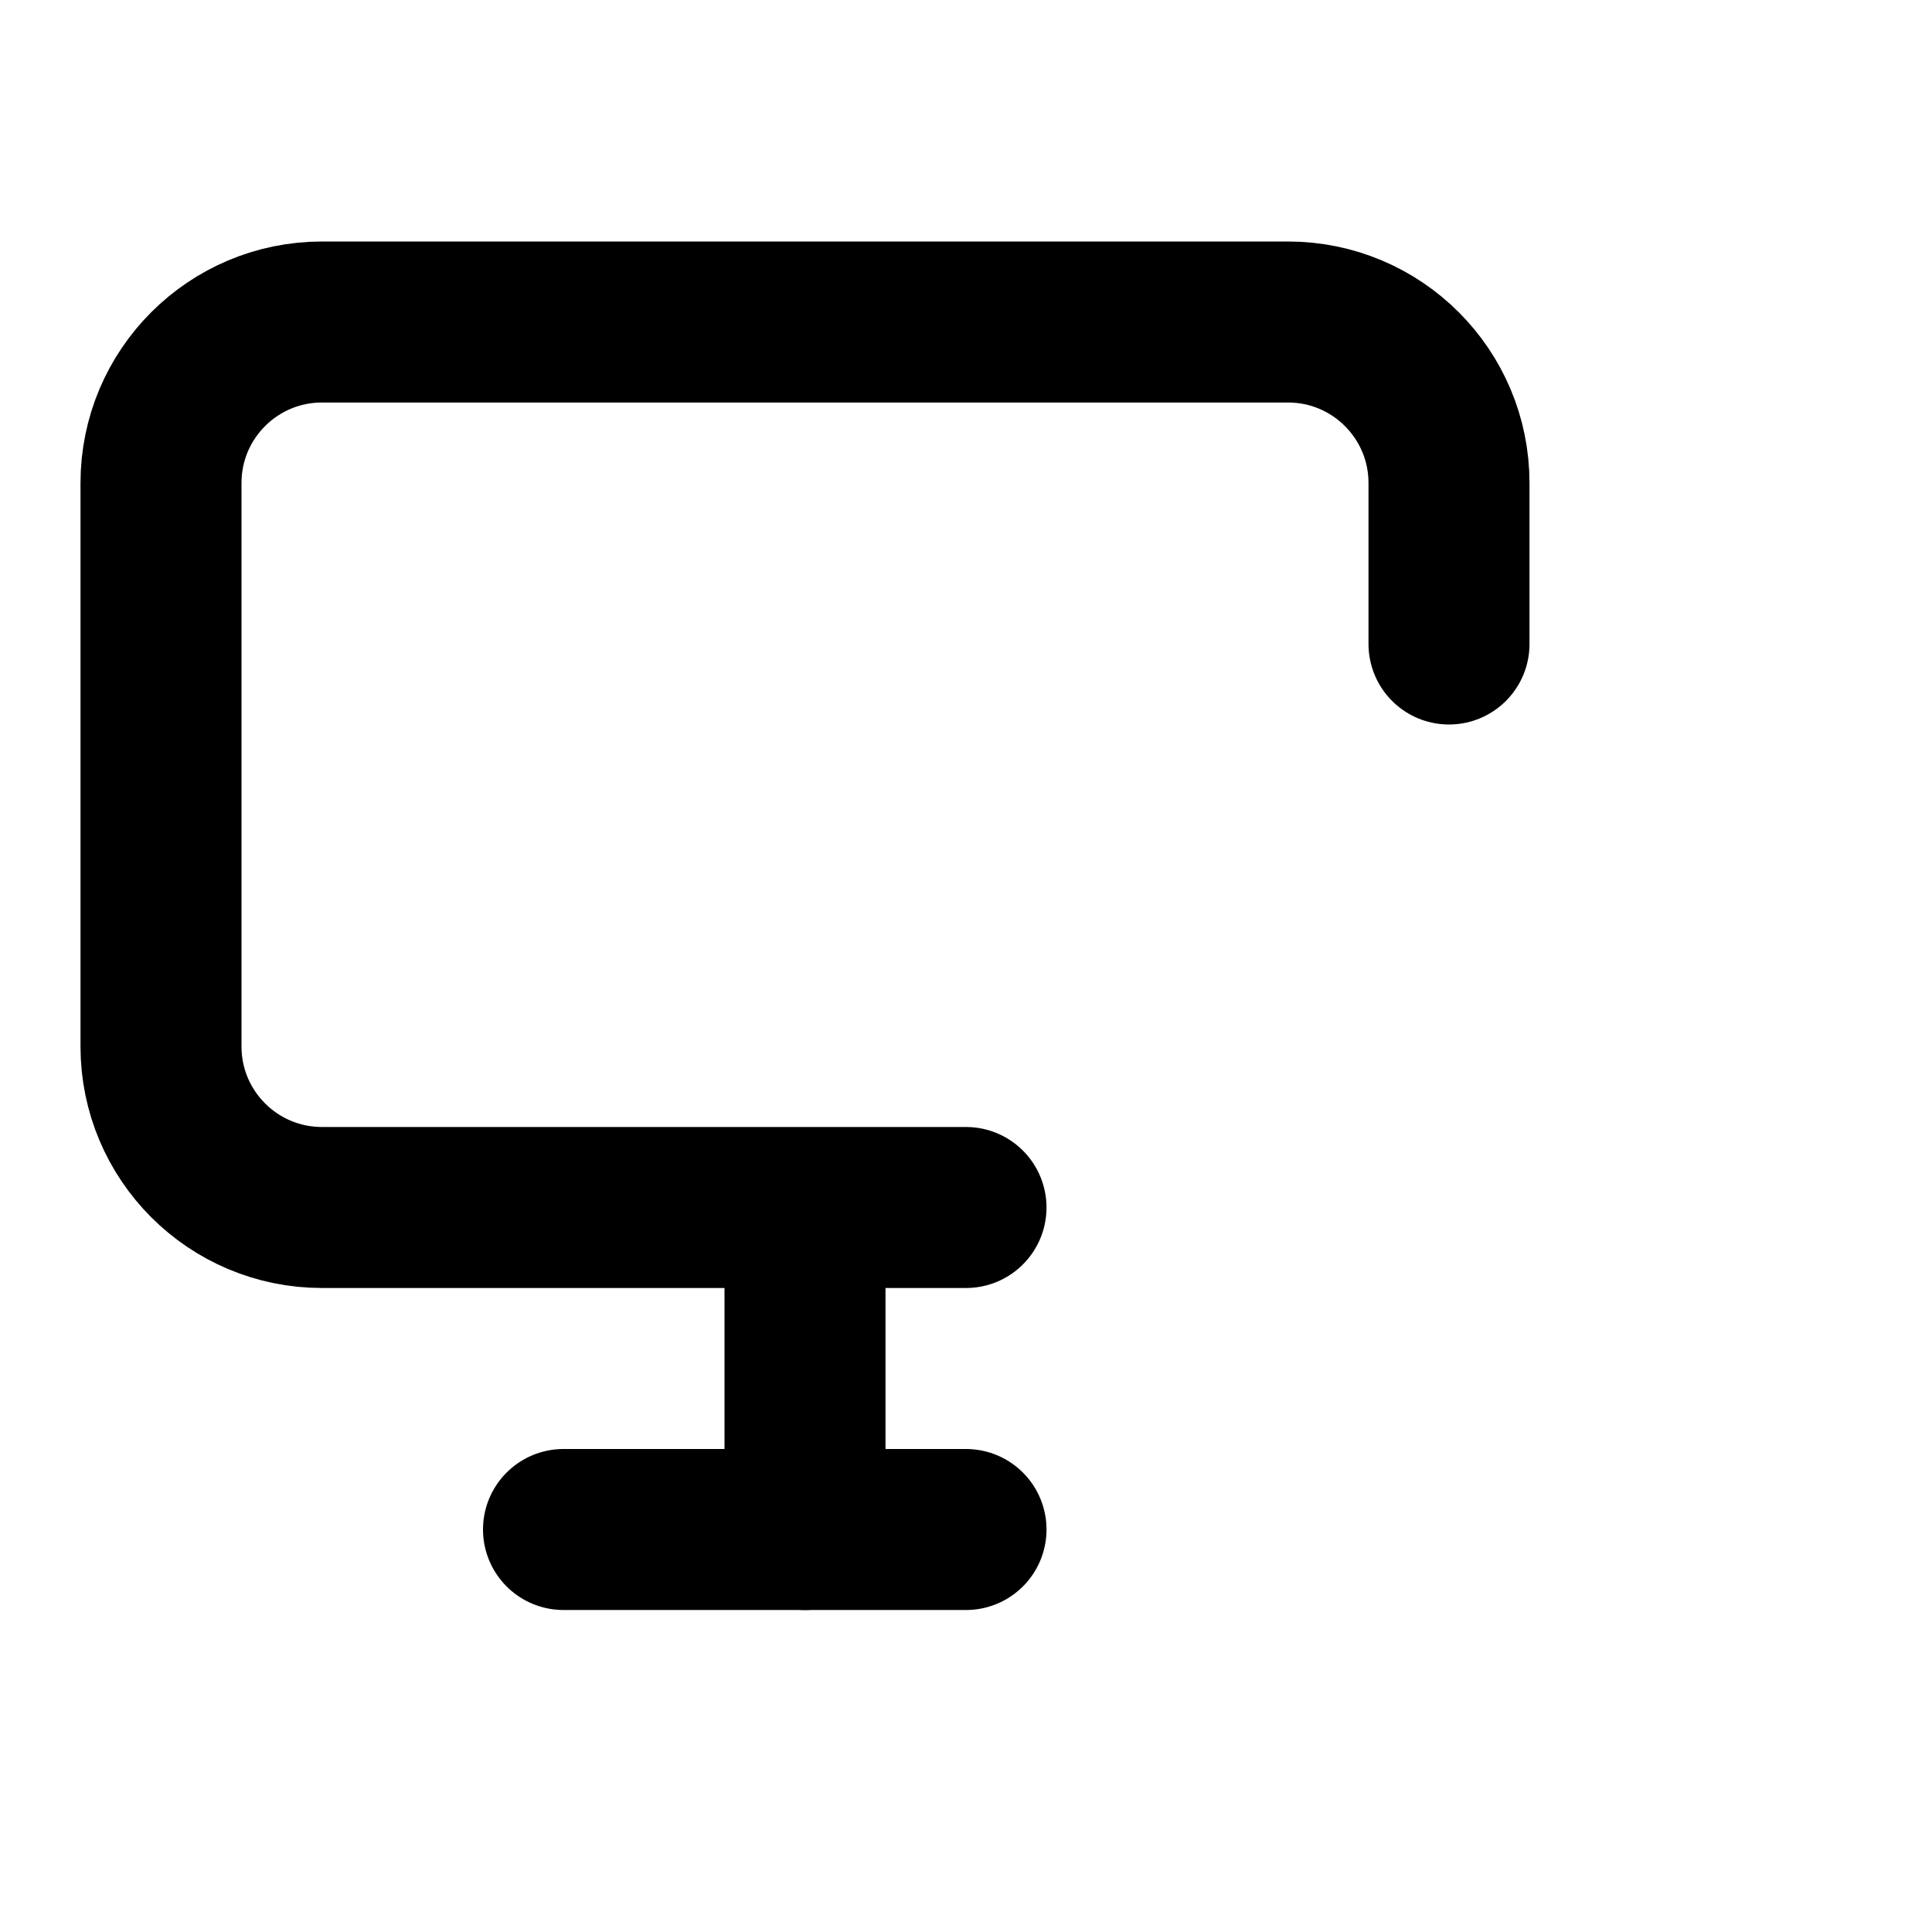
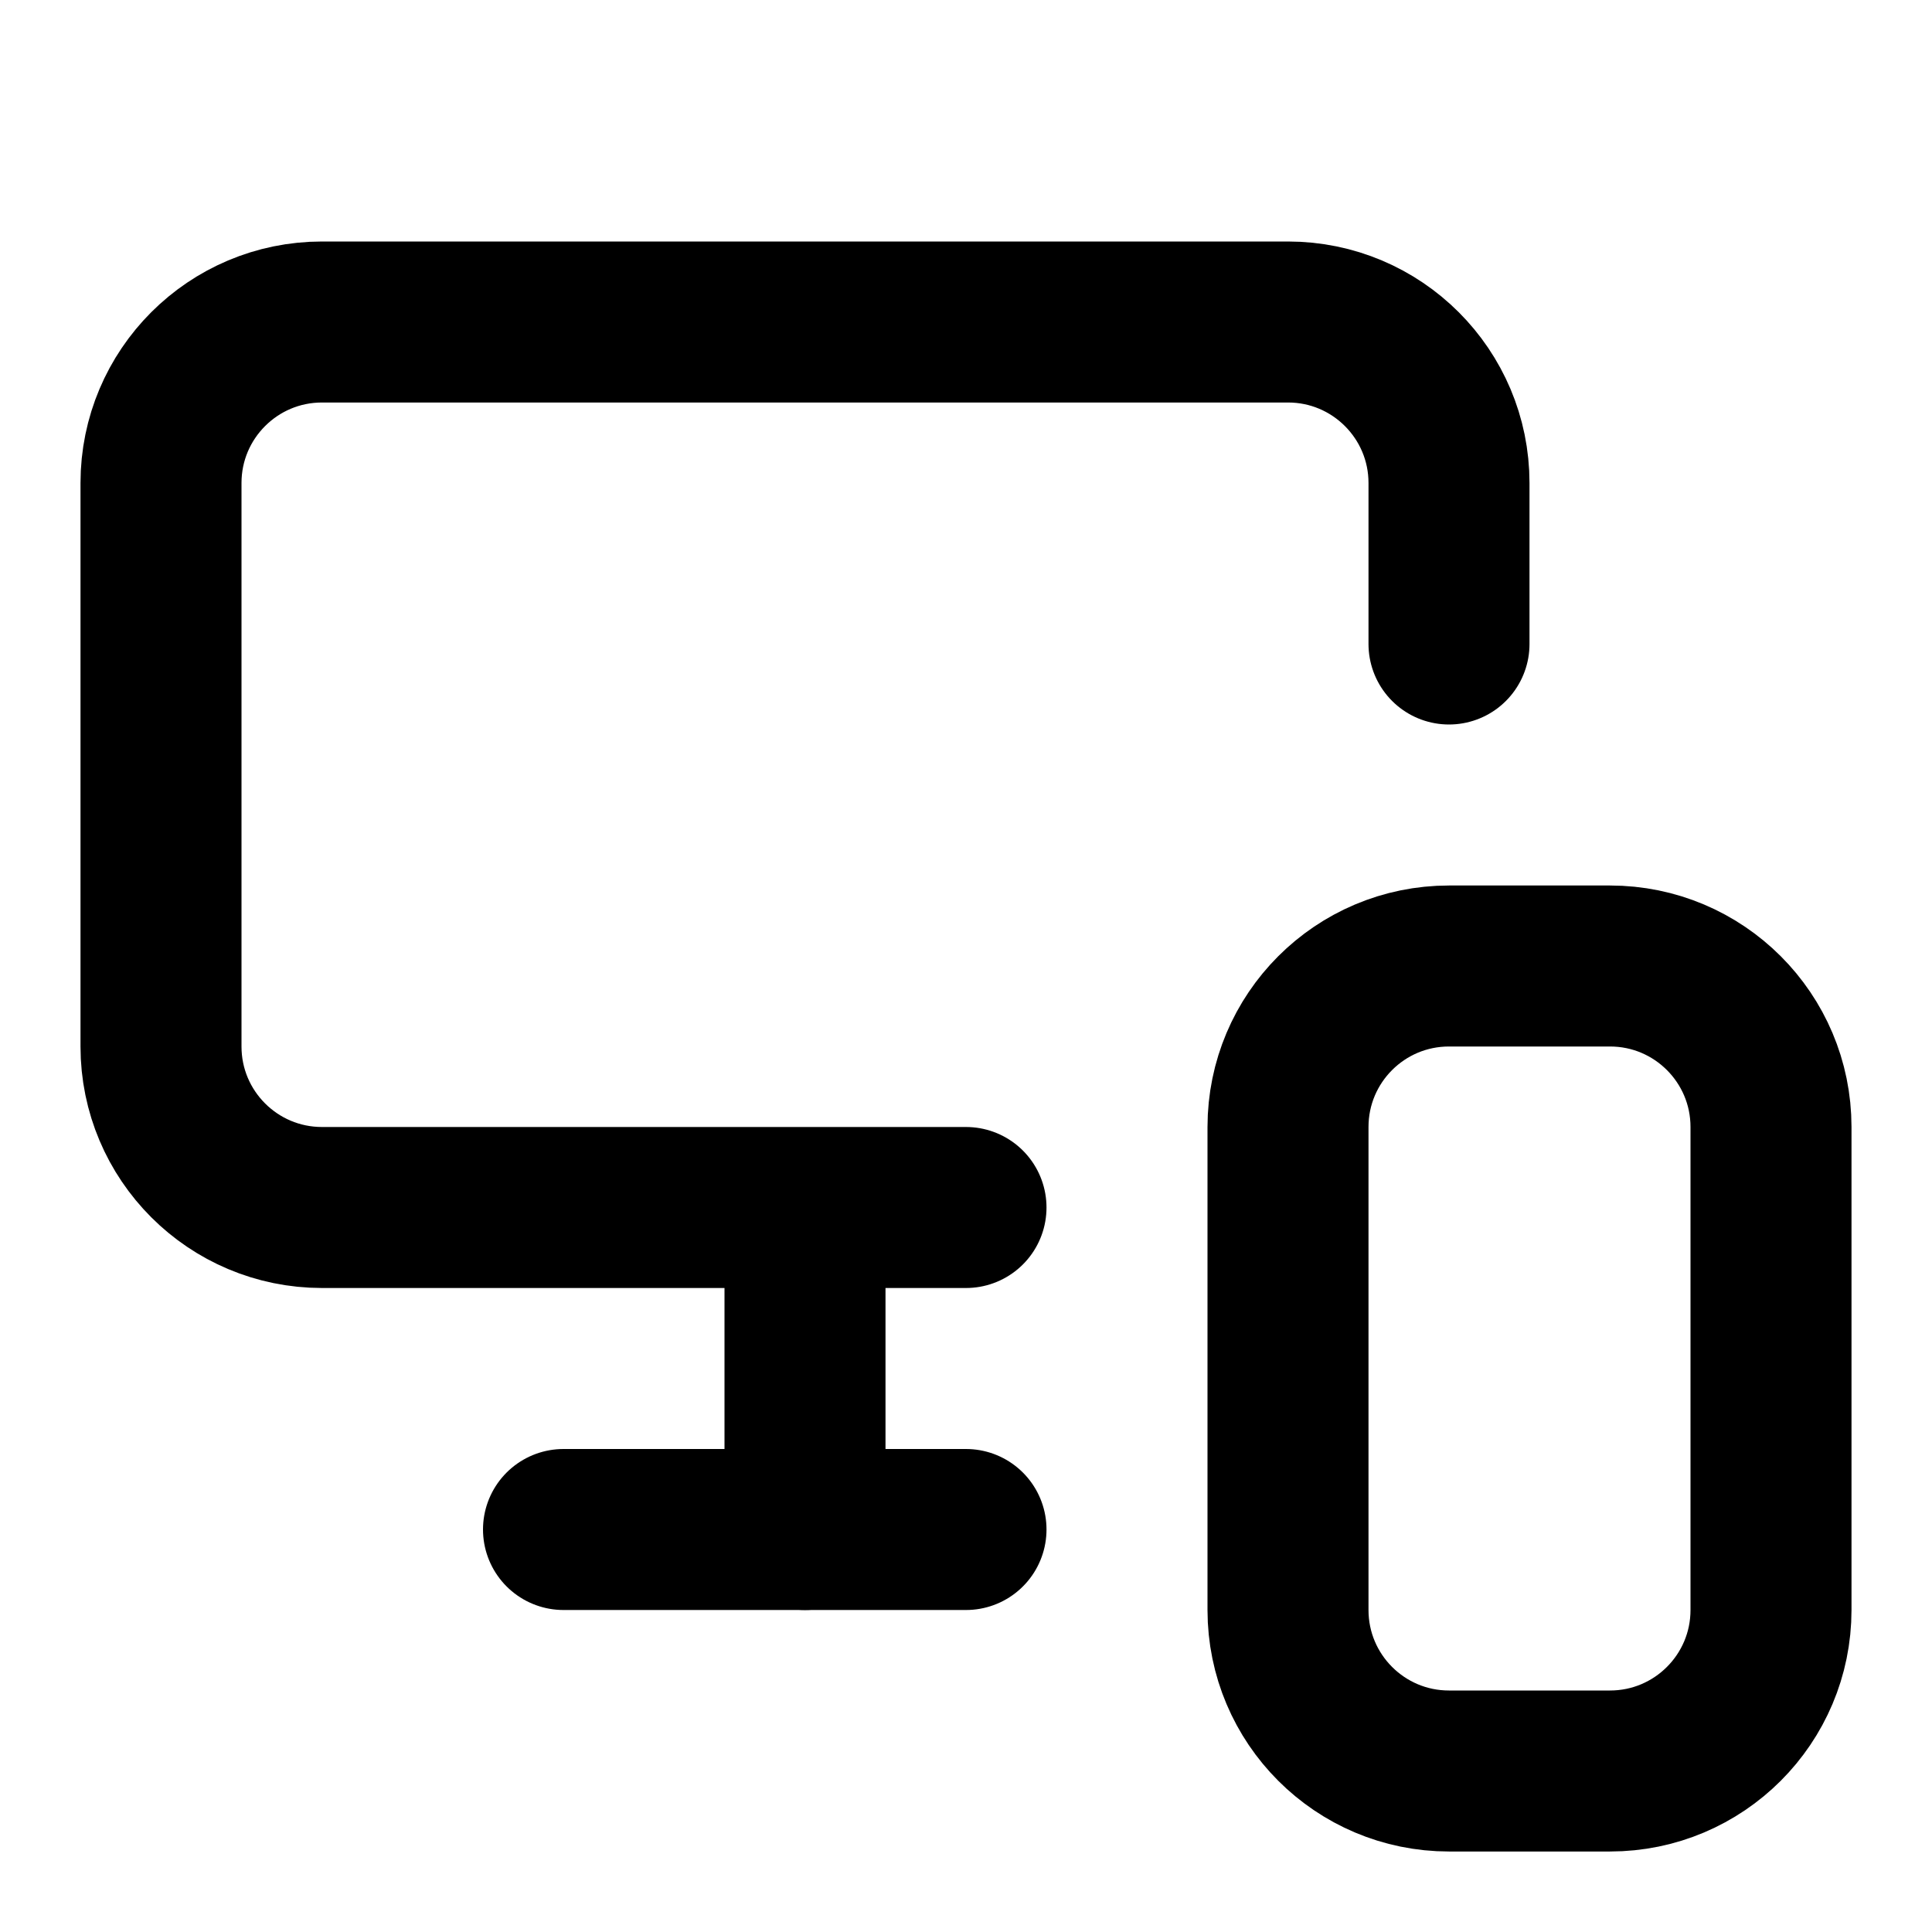
<svg xmlns="http://www.w3.org/2000/svg" viewBox="0 0 24 24" fill="none" stroke="currentColor" stroke-width="2" stroke-linecap="round" stroke-linejoin="round">
  <path d="M18 8V6a2 2 0 0 0-2-2H4a2 2 0 0 0-2 2v7a2 2 0 0 0 2 2h8" />
  <path d="M10 19v-3.96 3.15" />
  <path d="M7 19h5" />
-   <rect x="16" y="12" rx="2" />
+   <rect width="6" height="10" x="16" y="12" rx="2" />
</svg>
